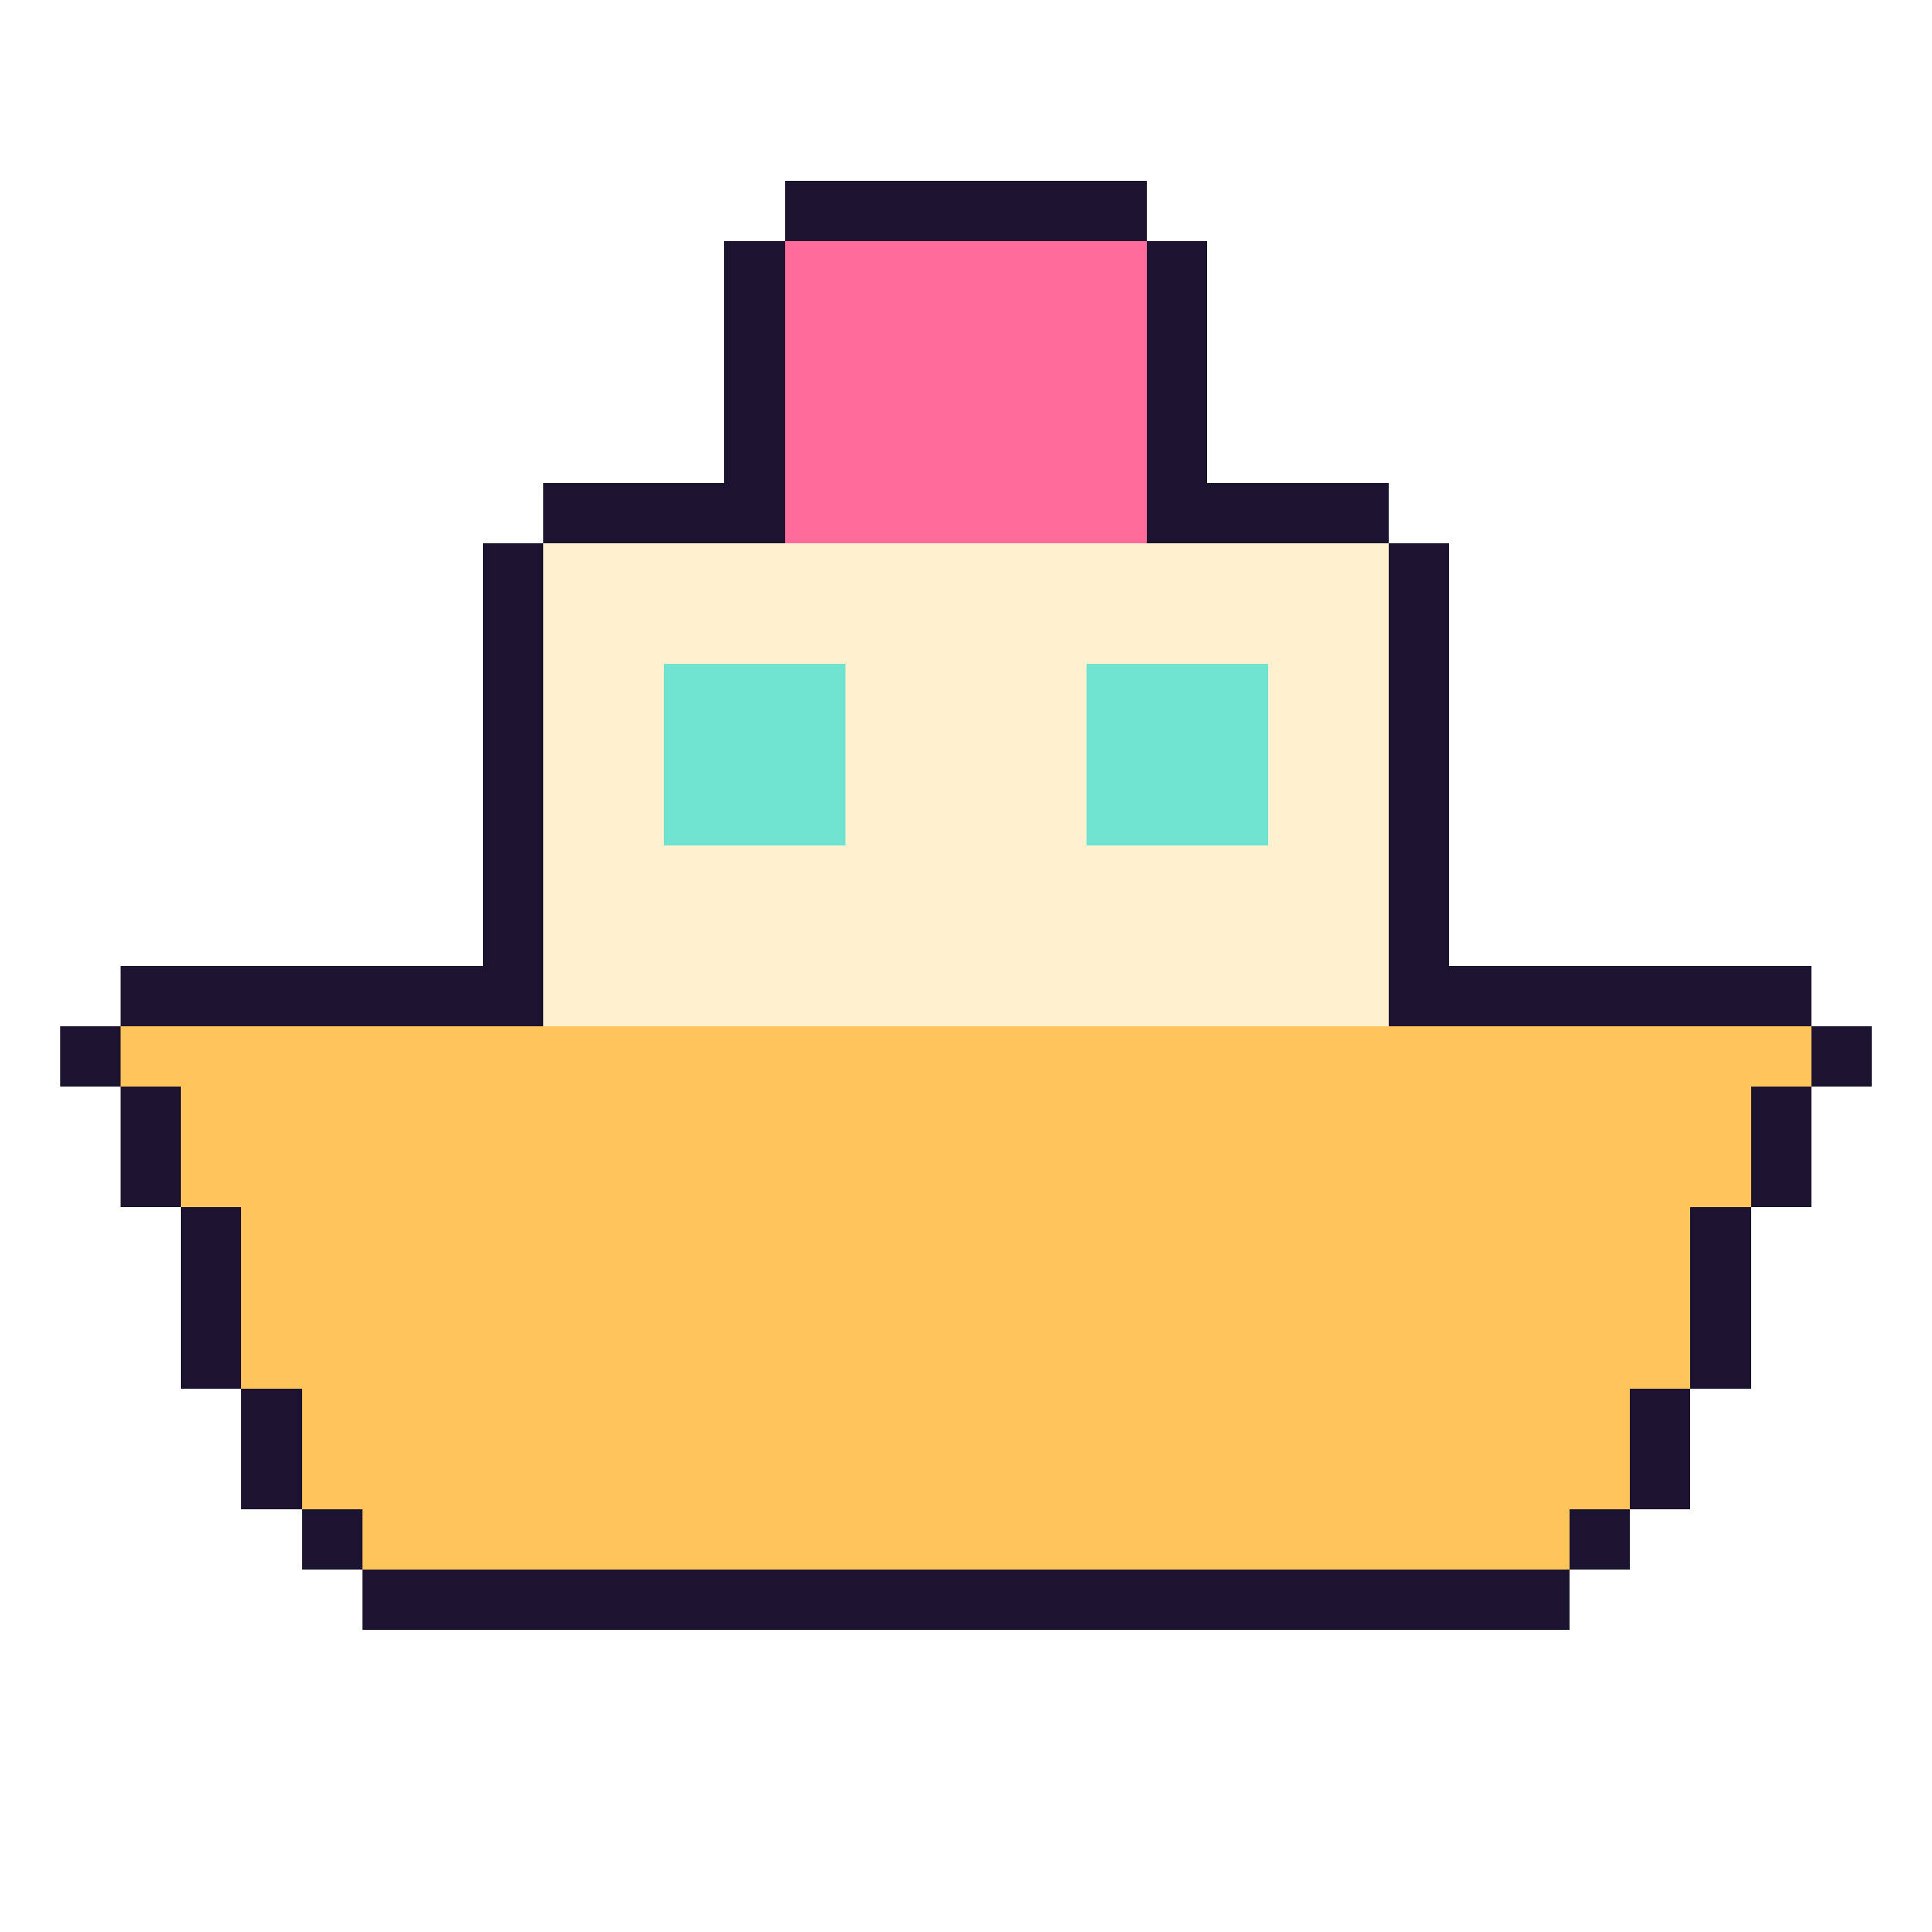
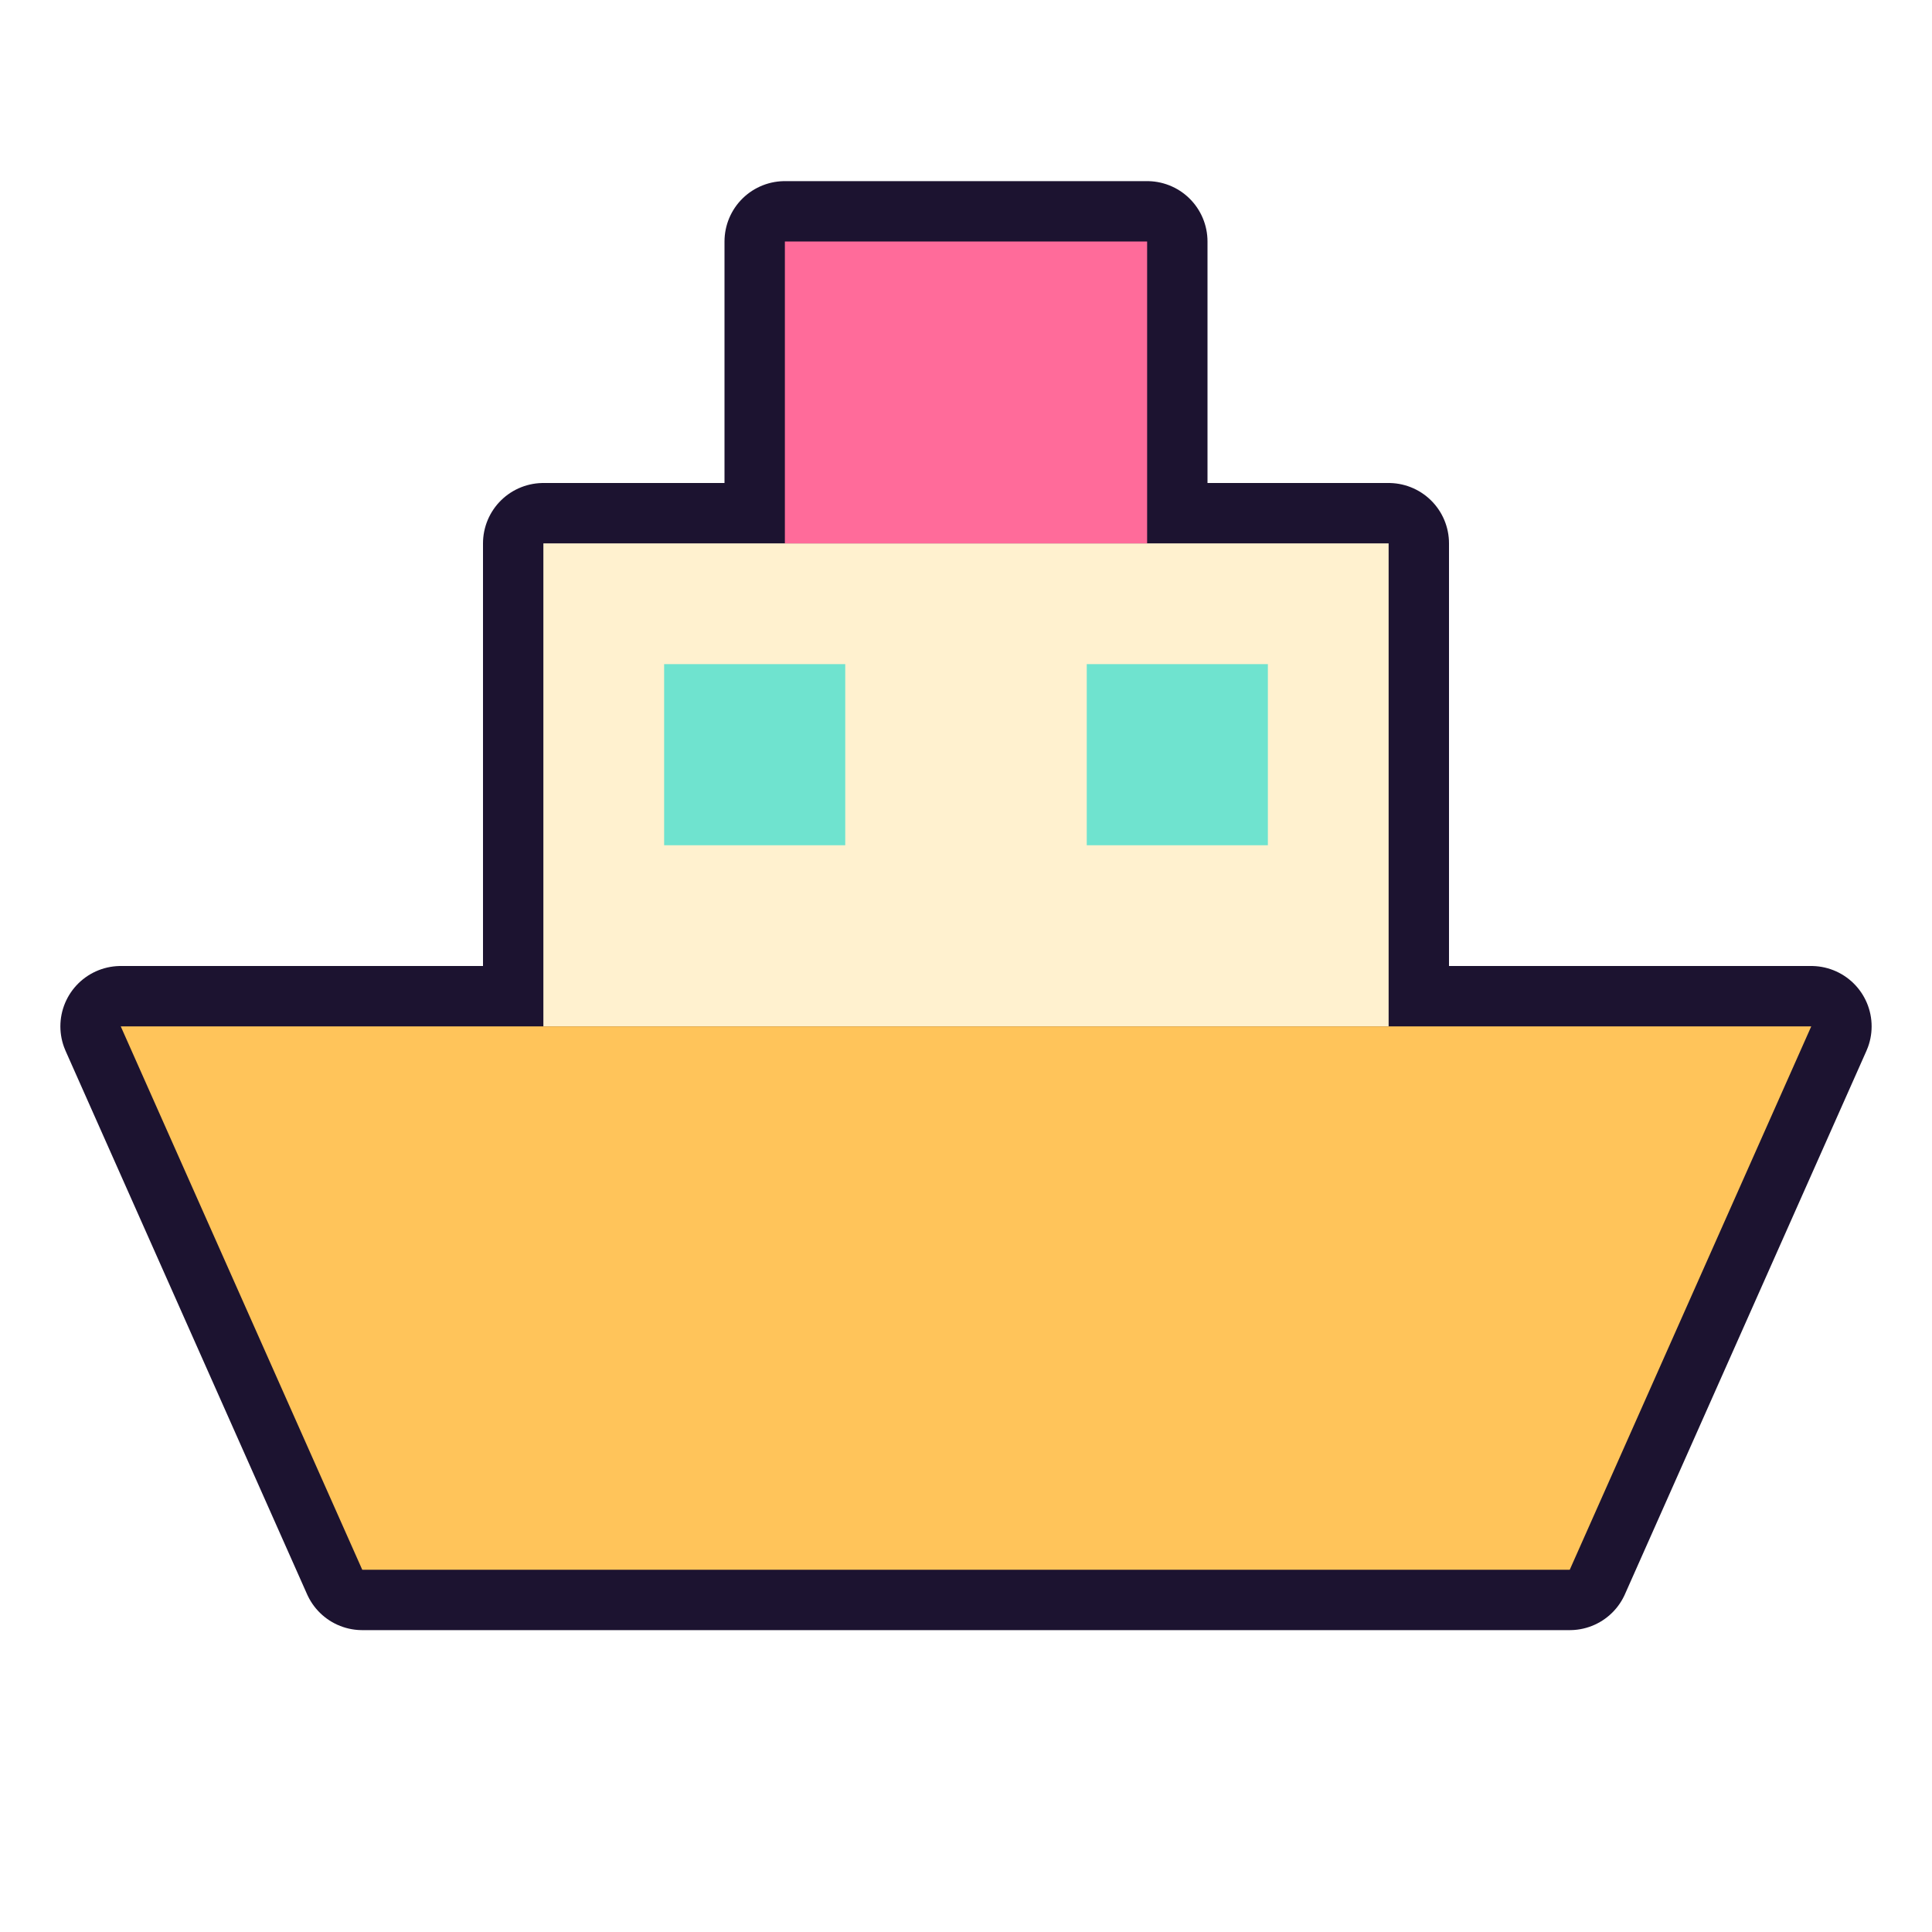
- <svg xmlns="http://www.w3.org/2000/svg" viewBox="0 0 32 32" width="32" height="32" shape-rendering="crispEdges">
-   <style>.l{display:none}@media (min-width:48px){.s{display:none}.l{display:inline}}</style>
-   <g class="s">
-     <path fill="#1c1330" d="M13 3h6v1h-6zM12 4h1v4h-1zM19 4h1v4h-1zM9 8h4v1h-4zM19 8h4v1h-4zM8 9h1v7h-1zM23 9h1v7h-1zM2 16h7v1h-7zM23 16h7v1h-7zM1 17h1v1h-1zM30 17h1v1h-1zM2 18h1v2h-1zM29 18h1v2h-1zM3 20h1v3h-1zM28 20h1v3h-1zM4 23h1v2h-1zM27 23h1v2h-1zM5 25h1v1h-1zM26 25h1v1h-1zM6 26h20v1h-20z" />
-     <path fill="#ff6b9a" d="M13 4h6v5h-6z" />
-     <path fill="#fff1cf" d="M9 9h14v2h-14zM9 11h2v3h-2zM14 11h4v3h-4zM21 11h2v3h-2zM9 14h14v3h-14z" />
-     <path fill="#6fe3cf" d="M11 11h3v3h-3zM18 11h3v3h-3z" />
-     <path fill="#ffc45a" d="M2 17h28v1h-28zM3 18h26v2h-26zM4 20h24v3h-24zM5 23h22v2h-22zM6 25h20v1h-20z" />
-   </g>
-   <g class="l" transform="scale(.5)">
-     <path fill="#1c1330" d="M26 7h12v1h-12zM25 8h1v9h-1zM38 8h1v9h-1zM18 17h8v1h-8zM38 17h8v1h-8zM17 18h1v15h-1zM46 18h1v15h-1zM4 33h14v1h-14zM46 33h14v1h-14zM3 34h1v1h-1zM60 34h1v1h-1zM4 35h1v2h-1zM59 35h1v2h-1zM5 37h1v3h-1zM58 37h1v3h-1zM6 40h1v2h-1zM57 40h1v2h-1zM7 42h1v2h-1zM56 42h1v2h-1zM8 44h1v2h-1zM55 44h1v2h-1zM9 46h1v3h-1zM54 46h1v3h-1zM10 49h1v2h-1zM53 49h1v2h-1zM11 51h1v1h-1zM52 51h1v1h-1zM12 52h40v1h-40z" />
-     <path fill="#ff6b9a" d="M26 8h12v10h-12z" />
-     <path fill="#fff1cf" d="M18 18h28v4h-28zM18 22h4v6h-4zM28 22h8v6h-8zM42 22h4v6h-4zM18 28h28v6h-28z" />
-     <path fill="#6fe3cf" d="M22 22h6v6h-6zM36 22h6v6h-6z" />
-     <path fill="#ffc45a" d="M4 34h56v1h-56zM5 35h54v2h-54zM6 37h52v3h-52zM7 40h50v2h-50zM8 42h48v2h-48zM9 44h46v2h-46zM10 46h44v3h-44zM11 49h42v2h-42zM12 51h40v1h-40z" />
-   </g>
+ <svg xmlns="http://www.w3.org/2000/svg" viewBox="0 0 32 32" width="32" height="32" stroke-linecap="round" stroke-linejoin="round">
+   <rect x="9" y="9" width="14" height="8" fill="#1c1330" stroke="#1c1330" stroke-width="2" />
+   <rect x="11" y="11" width="3" height="3" fill="#1c1330" stroke="#1c1330" stroke-width="2" />
+   <rect x="18" y="11" width="3" height="3" fill="#1c1330" stroke="#1c1330" stroke-width="2" />
+   <rect x="13" y="4" width="6" height="5" fill="#1c1330" stroke="#1c1330" stroke-width="2" />
+   <polygon points="2,17 30,17 26,26 6,26" fill="#1c1330" stroke="#1c1330" stroke-width="2" />
+   <rect x="9" y="9" width="14" height="8" fill="#fff1cf" />
+   <rect x="11" y="11" width="3" height="3" fill="#6fe3cf" />
+   <rect x="18" y="11" width="3" height="3" fill="#6fe3cf" />
+   <rect x="13" y="4" width="6" height="5" fill="#ff6b9a" />
+   <polygon points="2,17 30,17 26,26 6,26" fill="#ffc45a" />
</svg>
